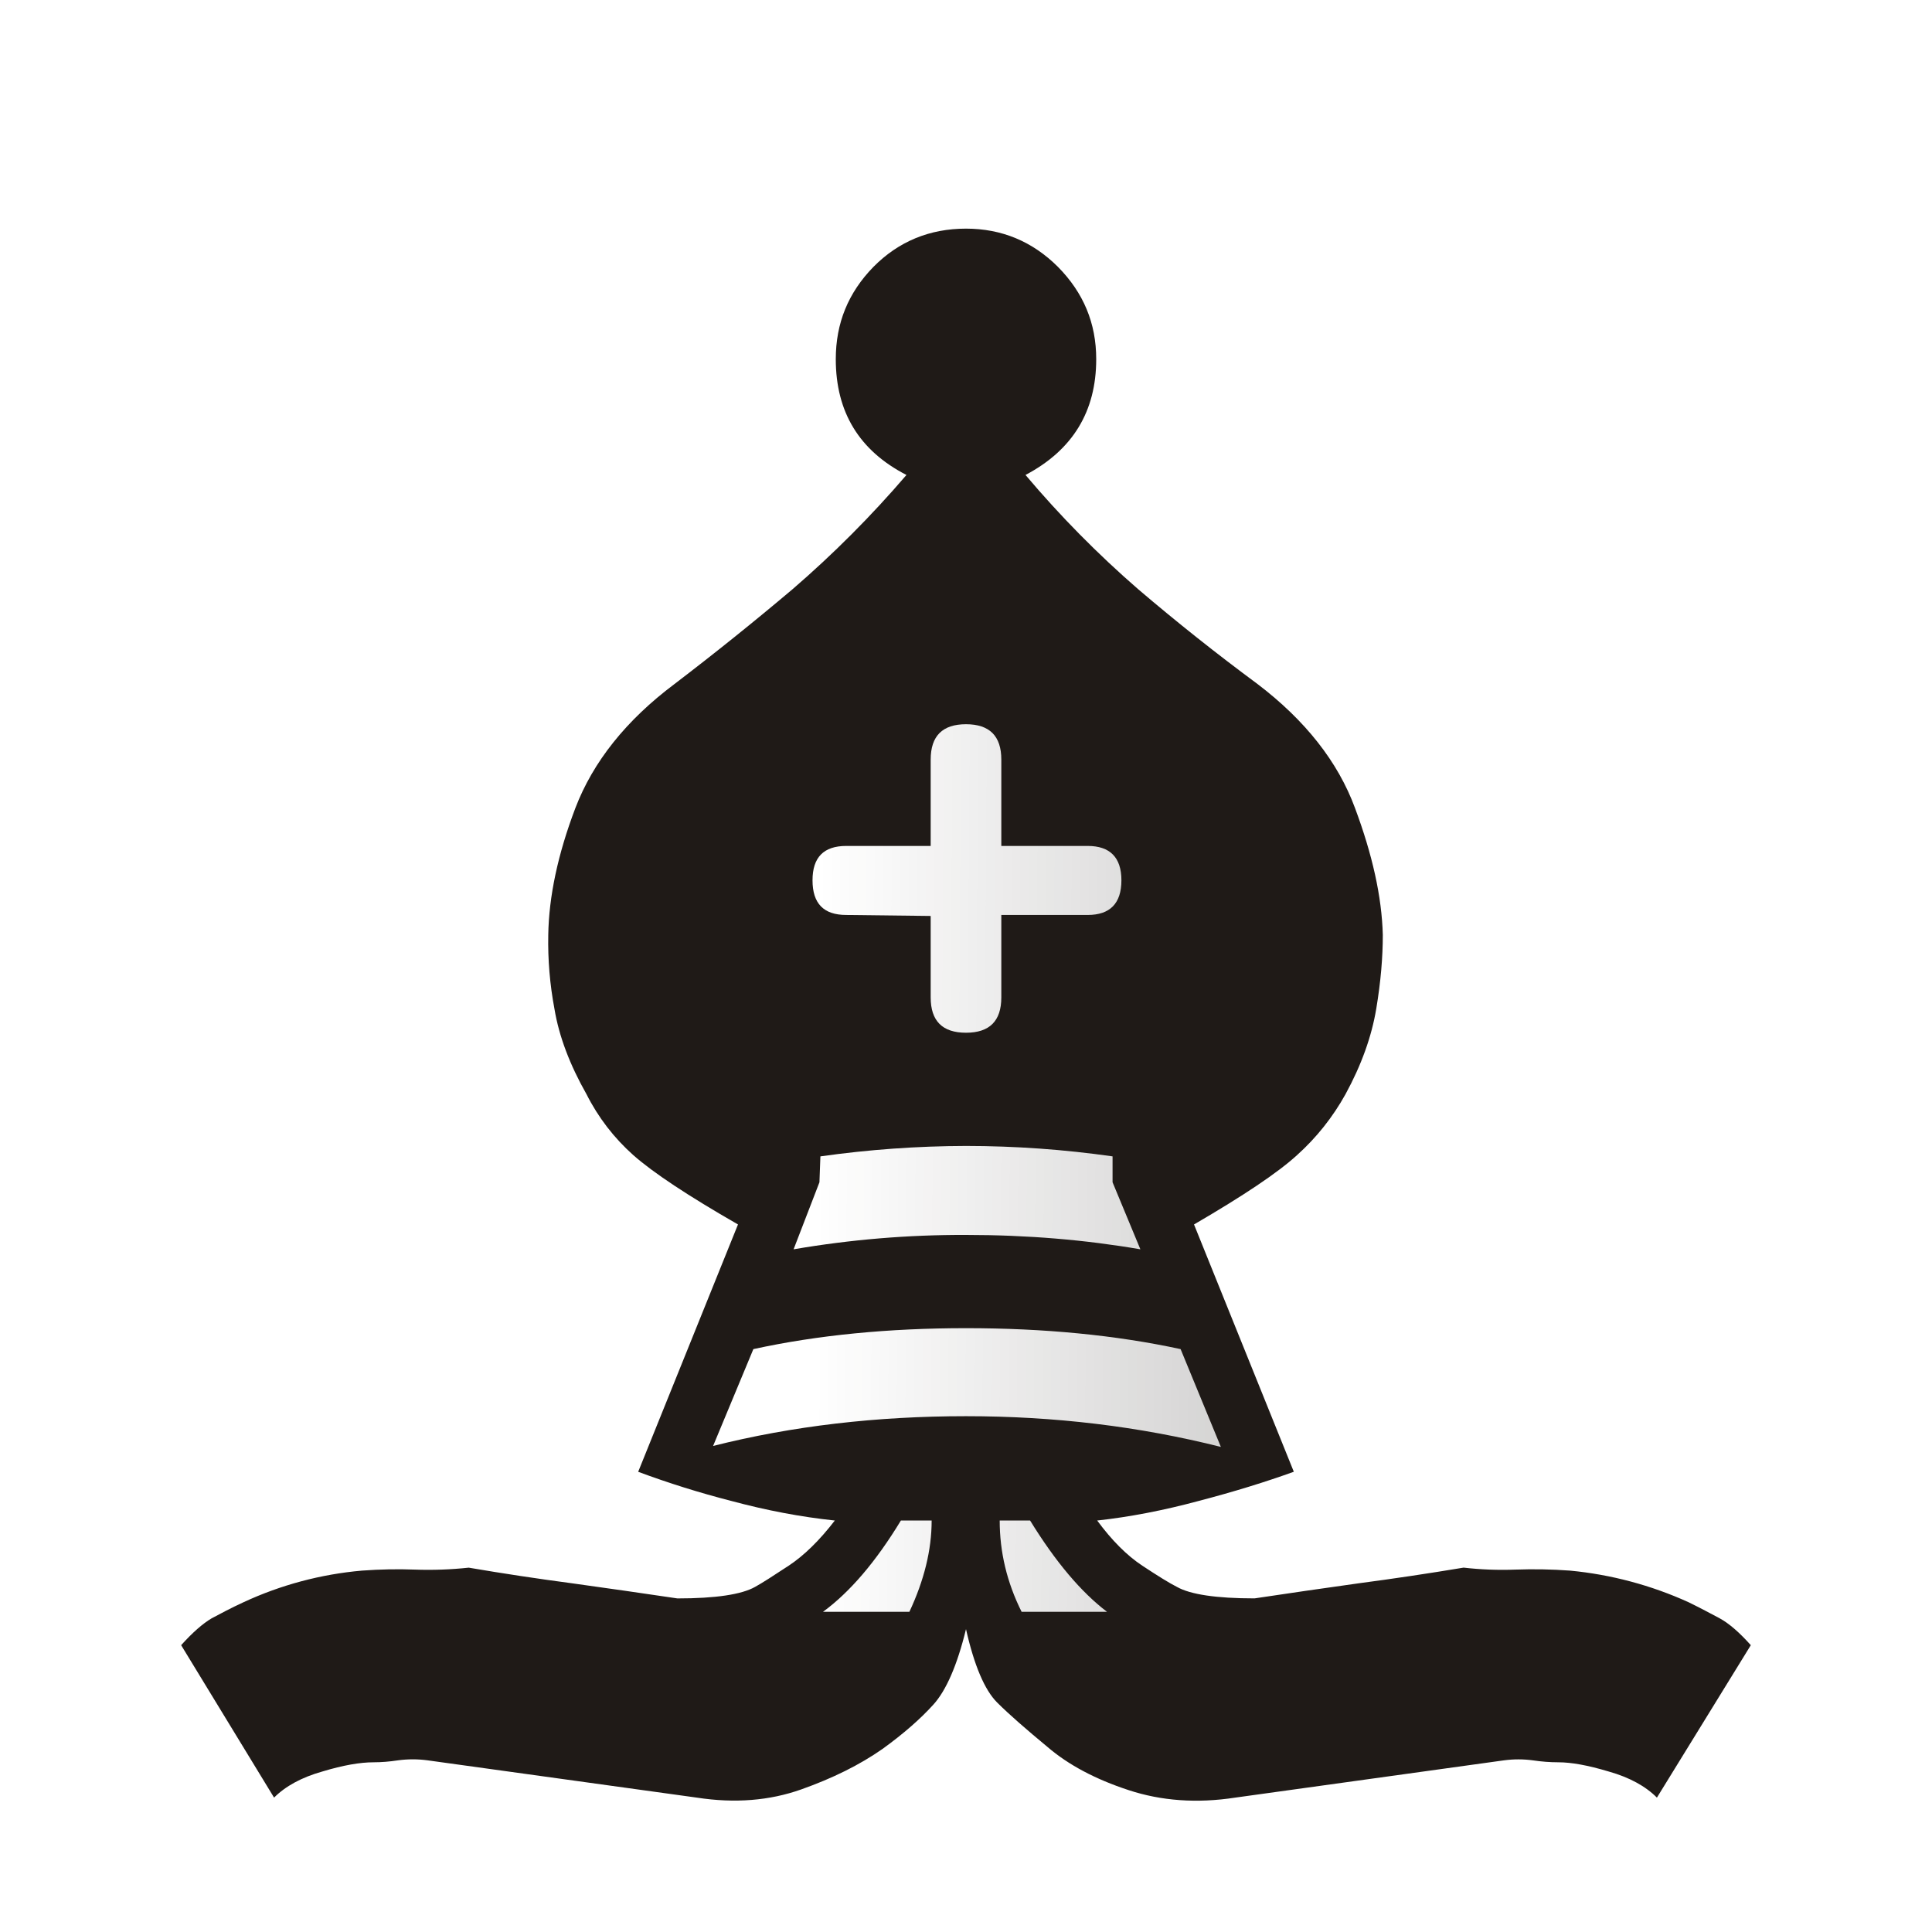
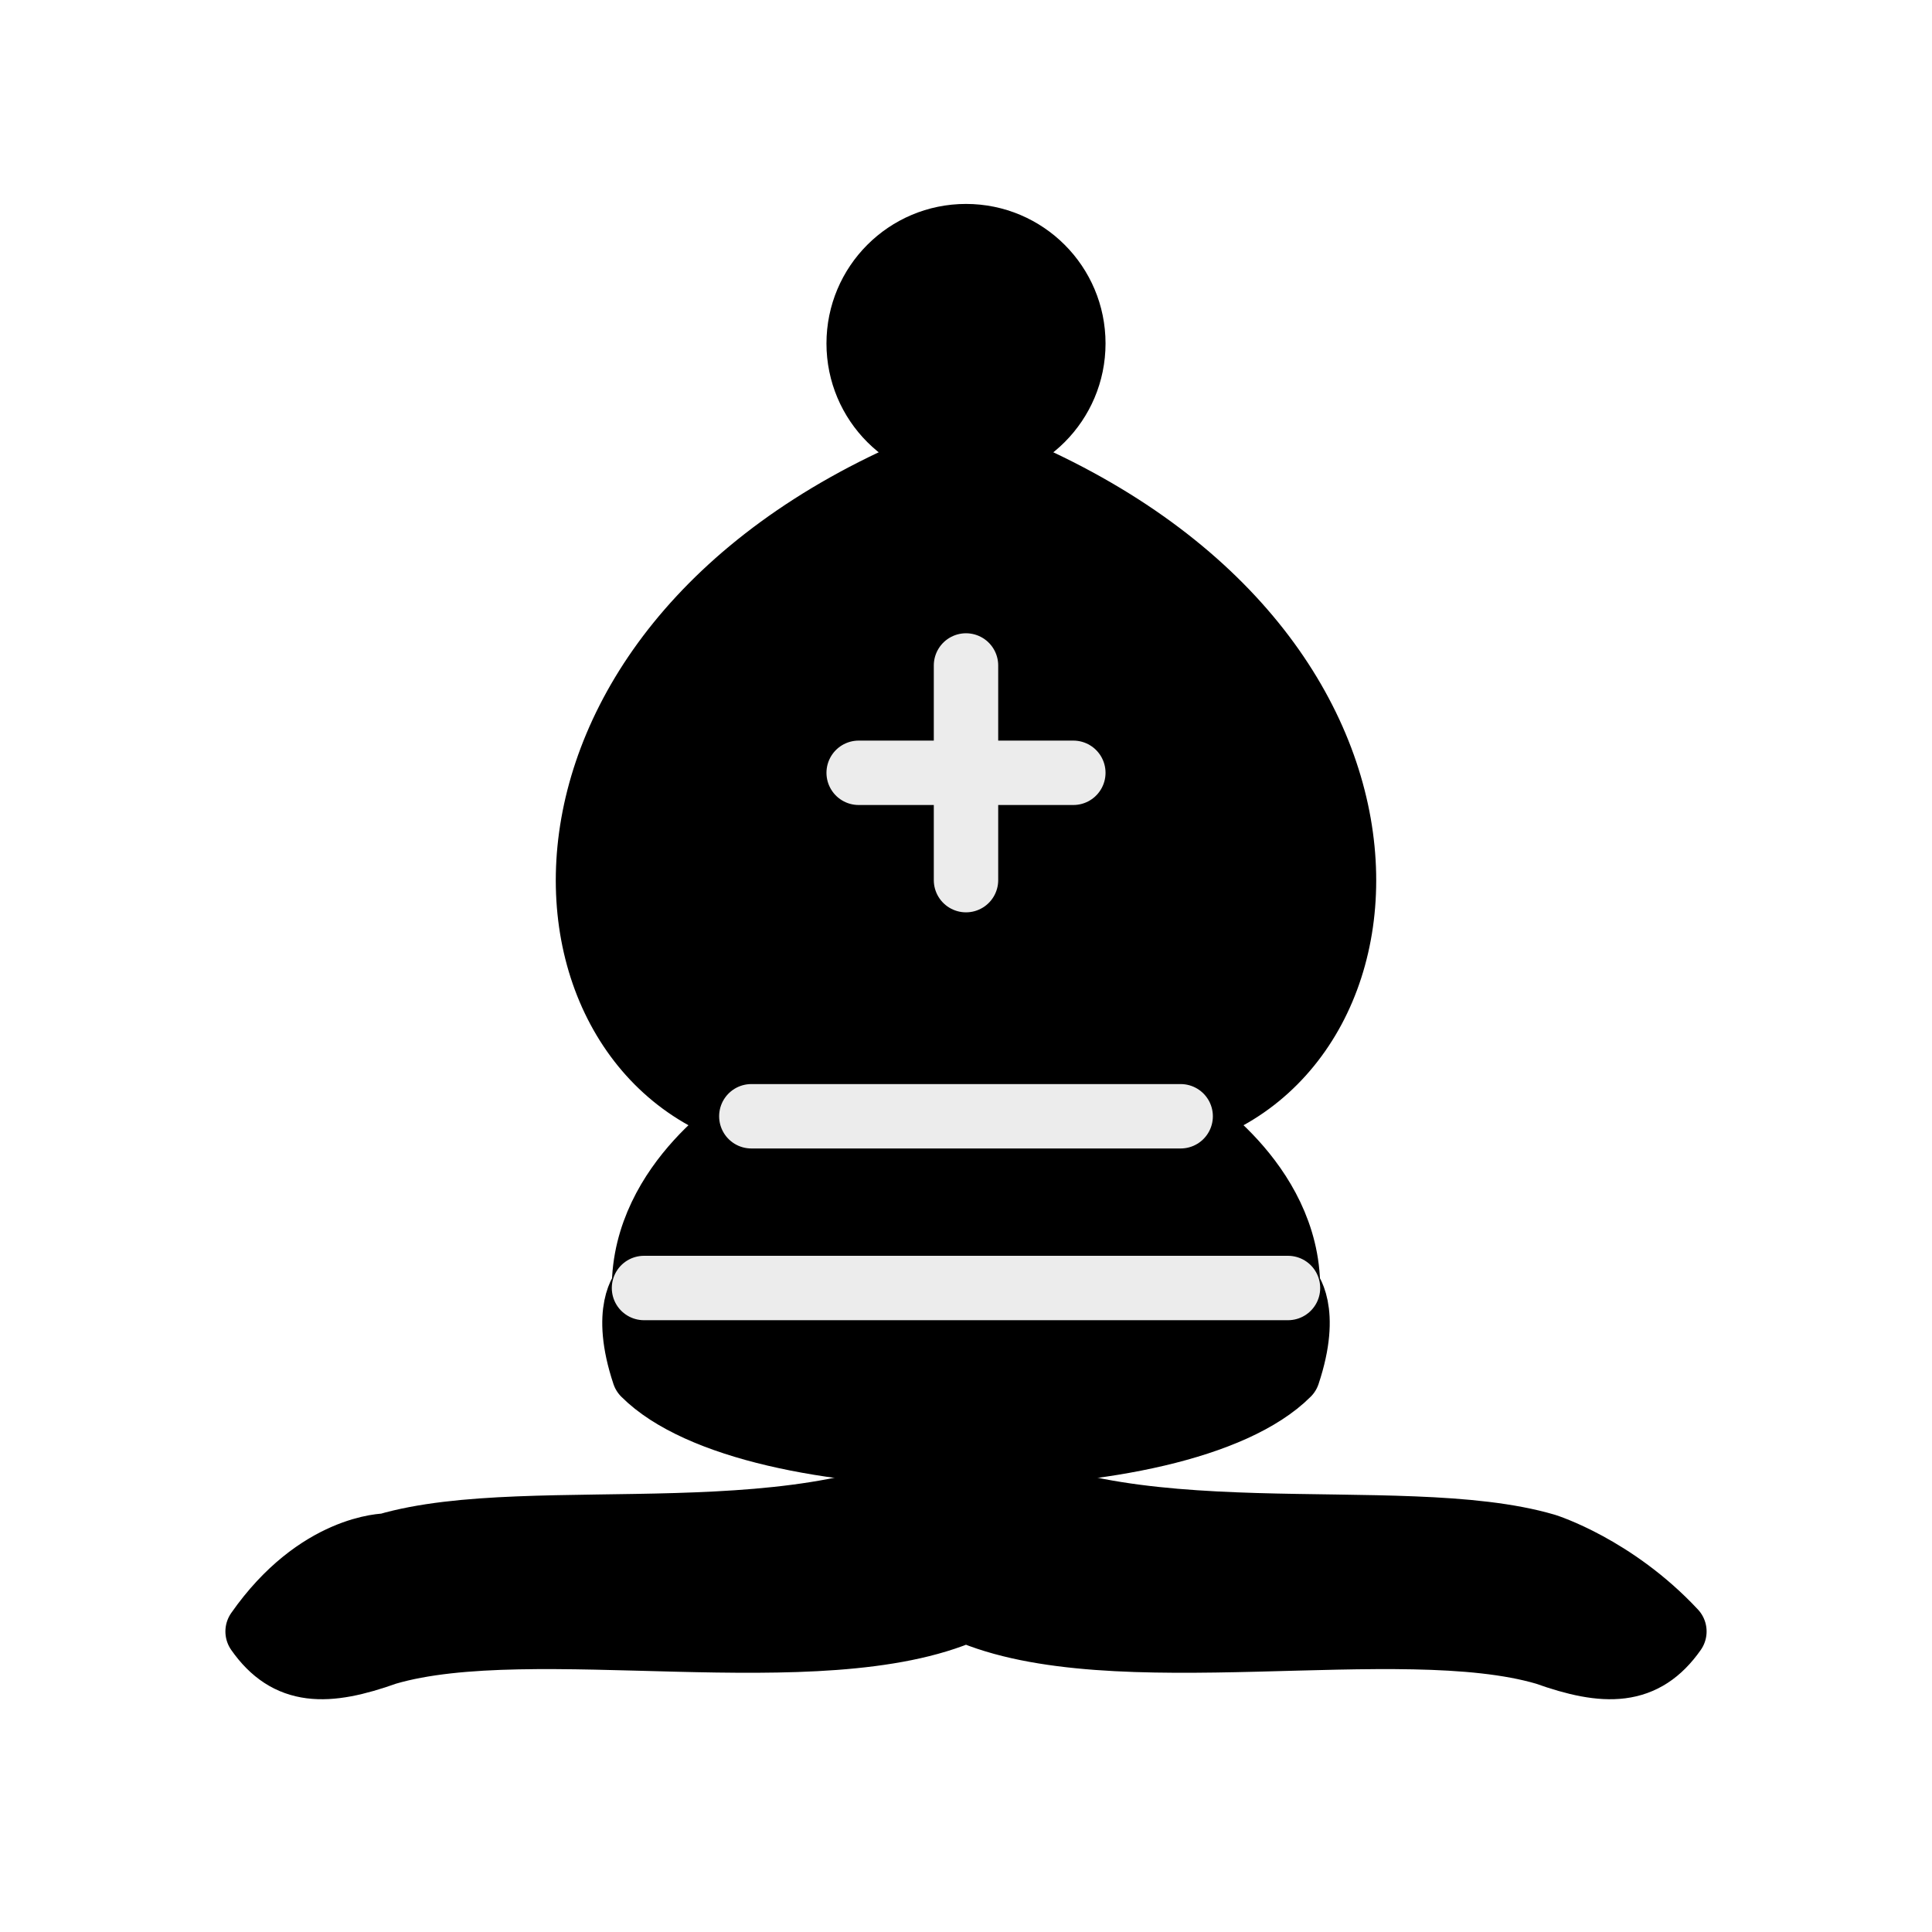
- <svg xmlns="http://www.w3.org/2000/svg" width="50mm" height="50mm" fill-rule="evenodd" clip-rule="evenodd" image-rendering="optimizeQuality" shape-rendering="geometricPrecision" text-rendering="geometricPrecision" viewBox="0 0 50 50">
-   <linearGradient id="a" x1="21.094" x2="77.669" y1="37.101" y2="37.469" gradientUnits="userSpaceOnUse">
-     <stop offset="0" stop-color="#fff" />
-     <stop offset="1" stop-color="#fff" stop-opacity="0" />
-   </linearGradient>
-   <path fill="#1f1a17" d="M25 42.162c-.229.94-.516 1.592-.847 1.956-.33.364-.762.745-1.312 1.143-.593.415-1.295.762-2.108 1.05s-1.71.364-2.701.211l-6.968-.965a2.858 2.858 0 0 0-.762 0c-.22.034-.432.051-.635.051-.347 0-.787.076-1.32.237-.543.153-.958.381-1.254.677l-2.405-3.945c.297-.33.56-.559.788-.694.237-.127.508-.271.821-.415a9.179 9.179 0 0 1 3.073-.821c.466-.034.923-.043 1.364-.026a9.8 9.8 0 0 0 1.397-.05c.889.152 1.786.287 2.684.406.905.127 1.811.254 2.717.39.991 0 1.66-.102 2.007-.297.186-.102.474-.288.872-.55.398-.263.796-.652 1.194-1.169-.88-.093-1.77-.262-2.684-.508a24.094 24.094 0 0 1-2.405-.753l2.583-6.401c-1.296-.745-2.193-1.338-2.71-1.795a5.3 5.3 0 0 1-1.21-1.575c-.432-.762-.712-1.498-.83-2.21a9.341 9.341 0 0 1-.16-1.913c.016-.99.245-2.083.702-3.285.457-1.194 1.312-2.27 2.565-3.209a79.091 79.091 0 0 0 3.057-2.455 27.746 27.746 0 0 0 2.946-2.955c-1.22-.627-1.829-1.626-1.829-2.997 0-.932.322-1.72.974-2.388.652-.66 1.456-.99 2.396-.99.923 0 1.719.33 2.38.99.66.669.99 1.456.99 2.388q0 2.031-1.83 2.997a26.796 26.796 0 0 0 2.914 2.955 56.74 56.74 0 0 0 3.09 2.455c1.236.94 2.083 2.015 2.523 3.209.449 1.202.694 2.294.72 3.285 0 .567-.051 1.202-.17 1.913s-.38 1.448-.796 2.21a6.084 6.084 0 0 1-1.253 1.575c-.5.457-1.388 1.05-2.667 1.795l2.583 6.4c-.729.263-1.55.517-2.456.754-.914.246-1.786.415-2.633.508.381.517.77.906 1.168 1.169.398.262.695.448.898.55.347.195 1.016.296 2.007.296a263.35 263.35 0 0 1 2.692-.39 81.13 81.13 0 0 0 2.718-.406c.44.051.889.068 1.346.051a13.12 13.12 0 0 1 1.405.026 9.627 9.627 0 0 1 3.074.82c.296.145.567.289.804.416.246.135.508.364.804.694l-2.43 3.945c-.296-.296-.71-.524-1.253-.677-.533-.16-.965-.237-1.295-.237-.22 0-.44-.017-.66-.05a2.794 2.794 0 0 0-.754 0l-6.95.964c-.992.153-1.914.085-2.761-.194-.855-.28-1.558-.652-2.1-1.118-.542-.449-.982-.83-1.304-1.151-.321-.322-.592-.957-.804-1.897" />
-   <path fill="url(#a)" d="M24.086 23.705v2.108c0 .61.304.914.914.914s.914-.304.914-.914v-2.134h2.236c.575 0 .872-.296.872-.897 0-.593-.297-.889-.872-.889h-2.236v-2.235c0-.61-.304-.915-.914-.915s-.914.305-.914.915v2.235H21.9c-.584 0-.872.296-.872.889 0 .601.288.897.872.897zm7.51 13.741-1.042-2.531c-1.685-.364-3.539-.542-5.554-.542-1.998 0-3.835.178-5.503.542l-1.042 2.506c2.05-.517 4.234-.77 6.545-.77 2.286 0 4.479.262 6.596.795m-2.083-5.114-.72-1.735v-.67a27.03 27.03 0 0 0-3.793-.27 27.35 27.35 0 0 0-3.768.27l-.025.67-.669 1.735A25.85 25.85 0 0 1 25 31.96c1.592 0 3.09.127 4.513.372m-.864 9.381c-.66-.5-1.33-1.287-1.99-2.362h-.787c0 .813.186 1.6.567 2.362zm-5.114 0c.381-.812.576-1.6.576-2.362h-.796c-.643 1.059-1.312 1.846-2.015 2.362z" />
+ <svg xmlns="http://www.w3.org/2000/svg" viewBox="0 0 45 45">
+   <g fill="none" fill-rule="evenodd" stroke="#000" stroke-linecap="round" stroke-linejoin="round" stroke-width="1.5">
+     <g fill="#000" stroke-linecap="butt">
+       <path d="M9 36c3.4-1 10.1.4 13.5-2 3.4 2.4 10.1 1 13.5 2 0 0 1.6.5 3 2-.7 1-1.6 1-3 .5-3.4-1-10.1.5-13.5-1-3.4 1.5-10.1 0-13.5 1-1.4.5-2.3.5-3-.5 1.4-2 3-2 3-2z" />
+       <path d="M15 32c2.5 2.5 12.5 2.5 15 0 .5-1.5 0-2 0-2 0-2.5-2.5-4-2.5-4 5.5-1.5 6-11.5-5-15.5-11 4-10.5 14-5 15.5 0 0-2.5 1.5-2.5 4 0 0-.5.5 0 2z" />
+       <path d="M25 8a2.5 2.5 0 1 1-5 0 2.5 2.5 0 1 1 5 0z" />
+     </g>
+     <path stroke="#ececec" stroke-linejoin="miter" d="M17.5 26h10M15 30h15m-7.5-14.5v5M20 18h5" />
+   </g>
</svg>
